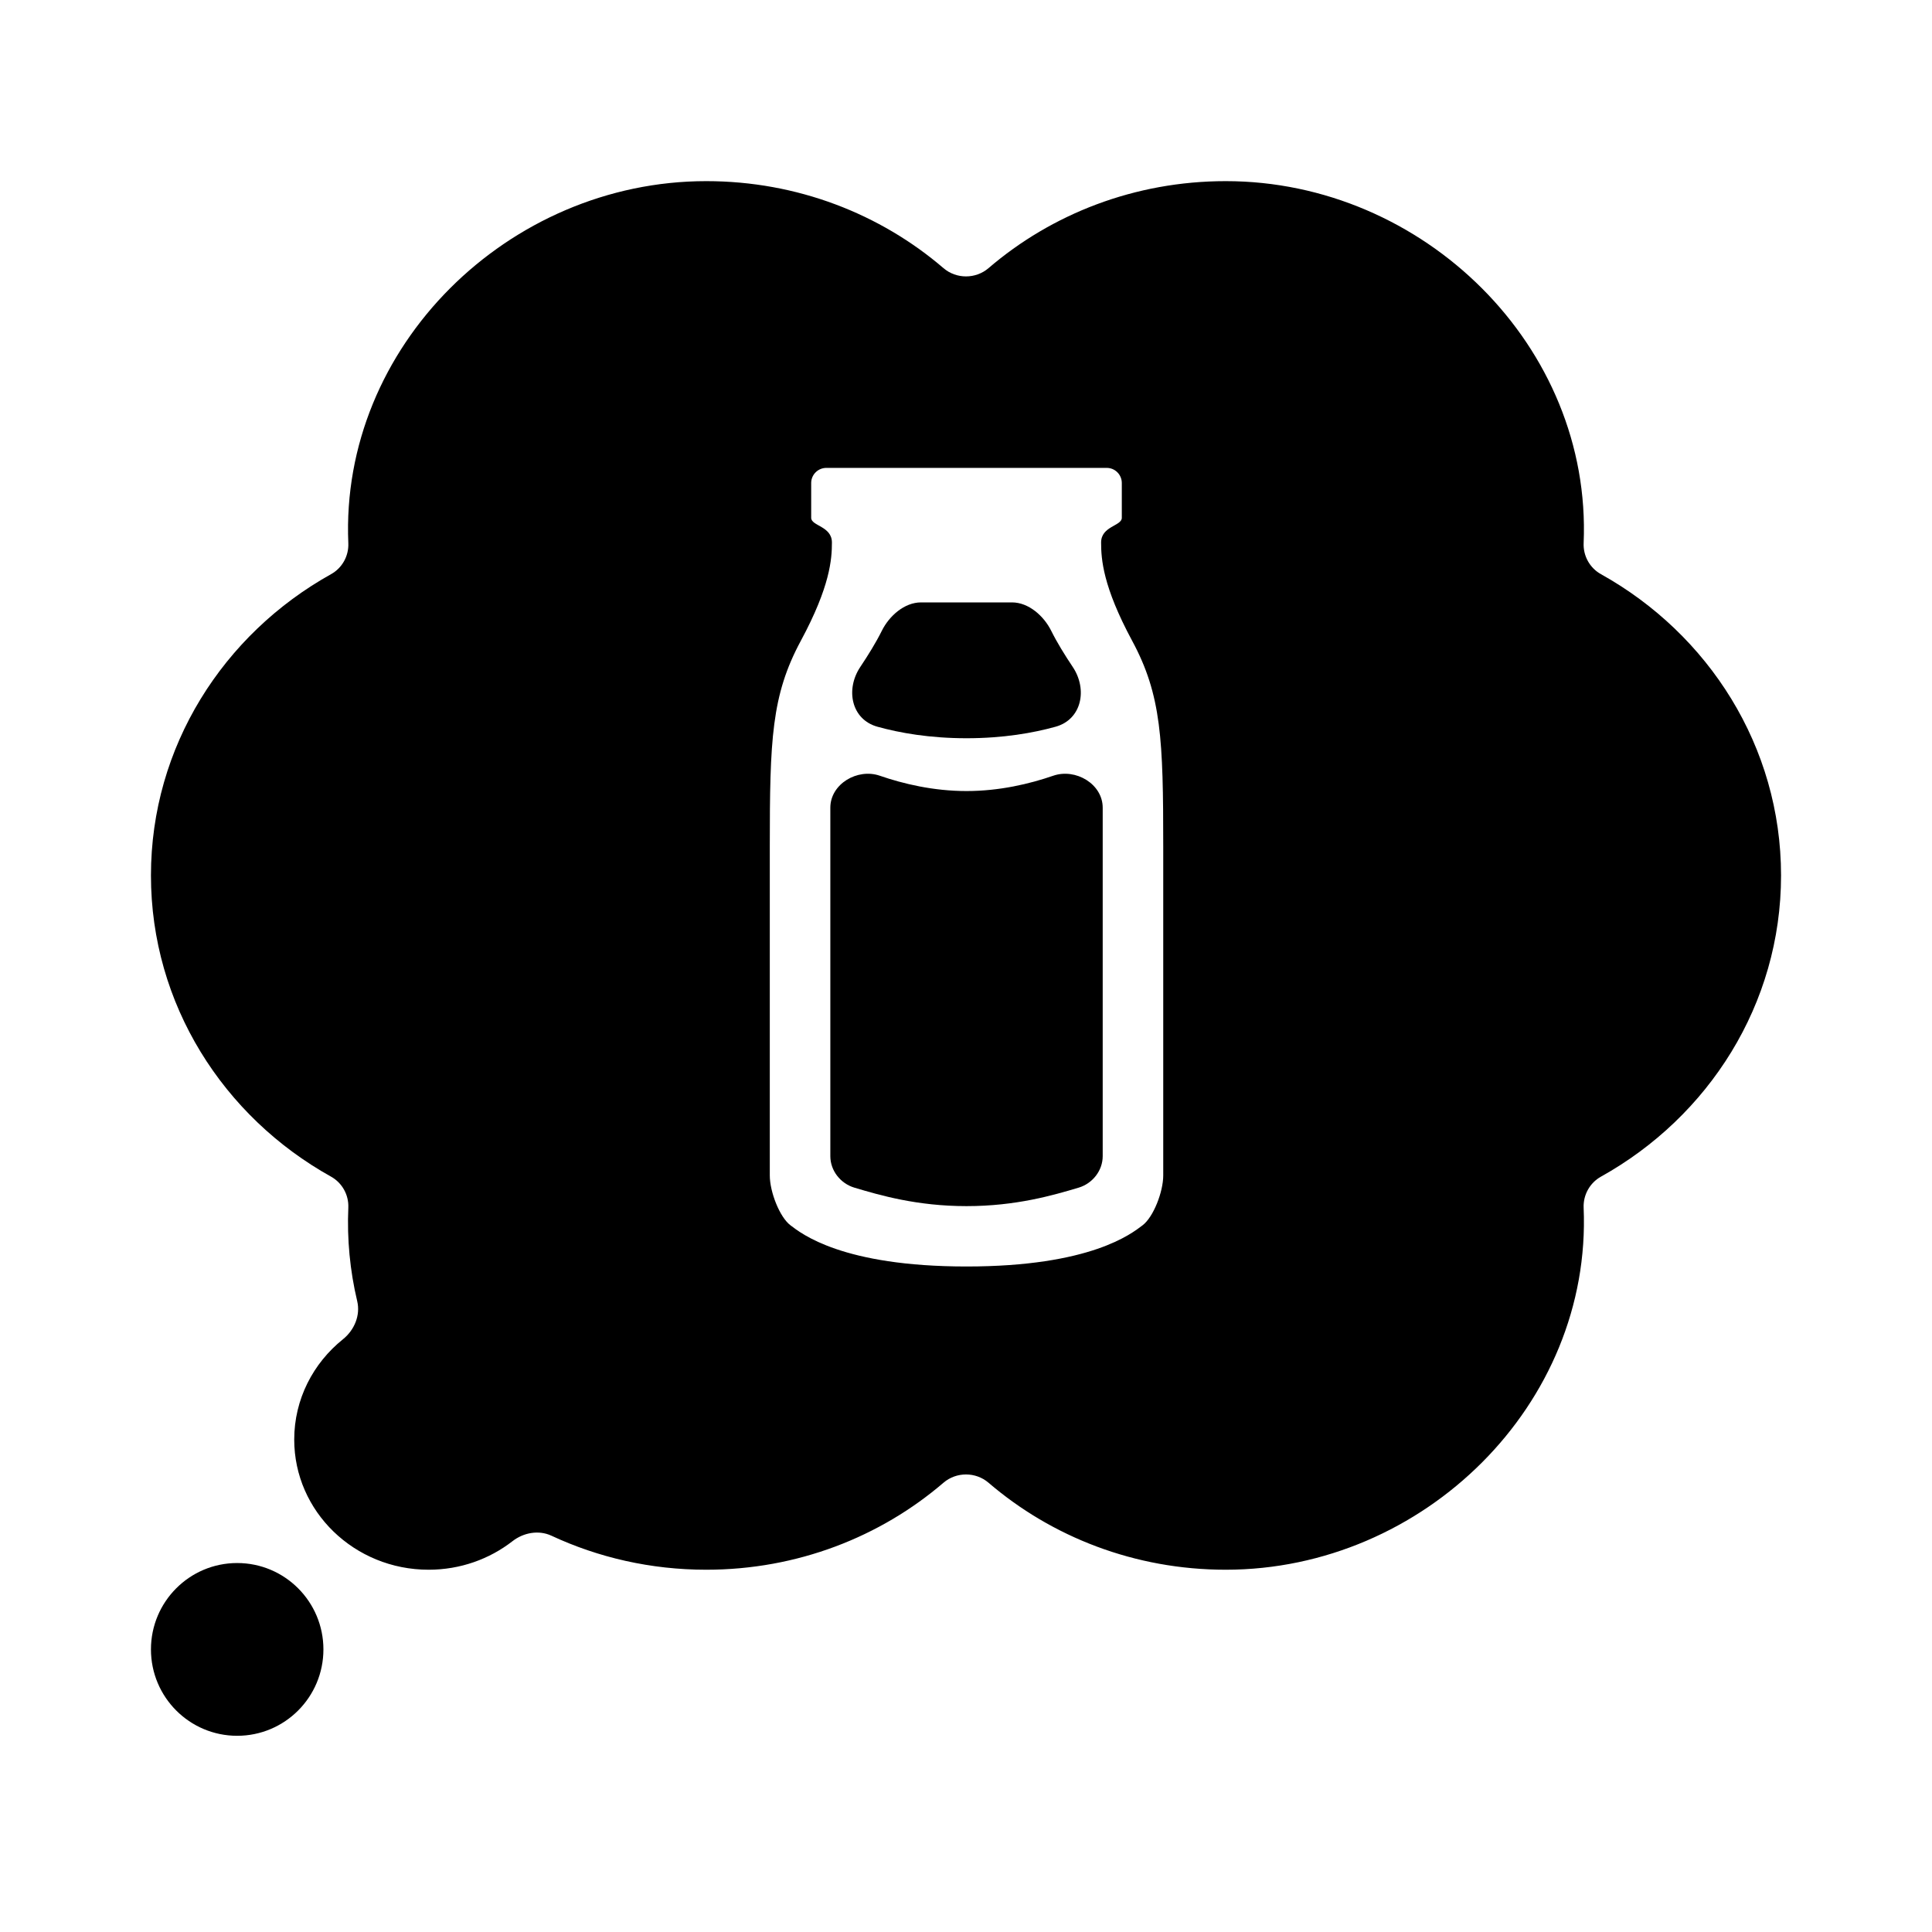
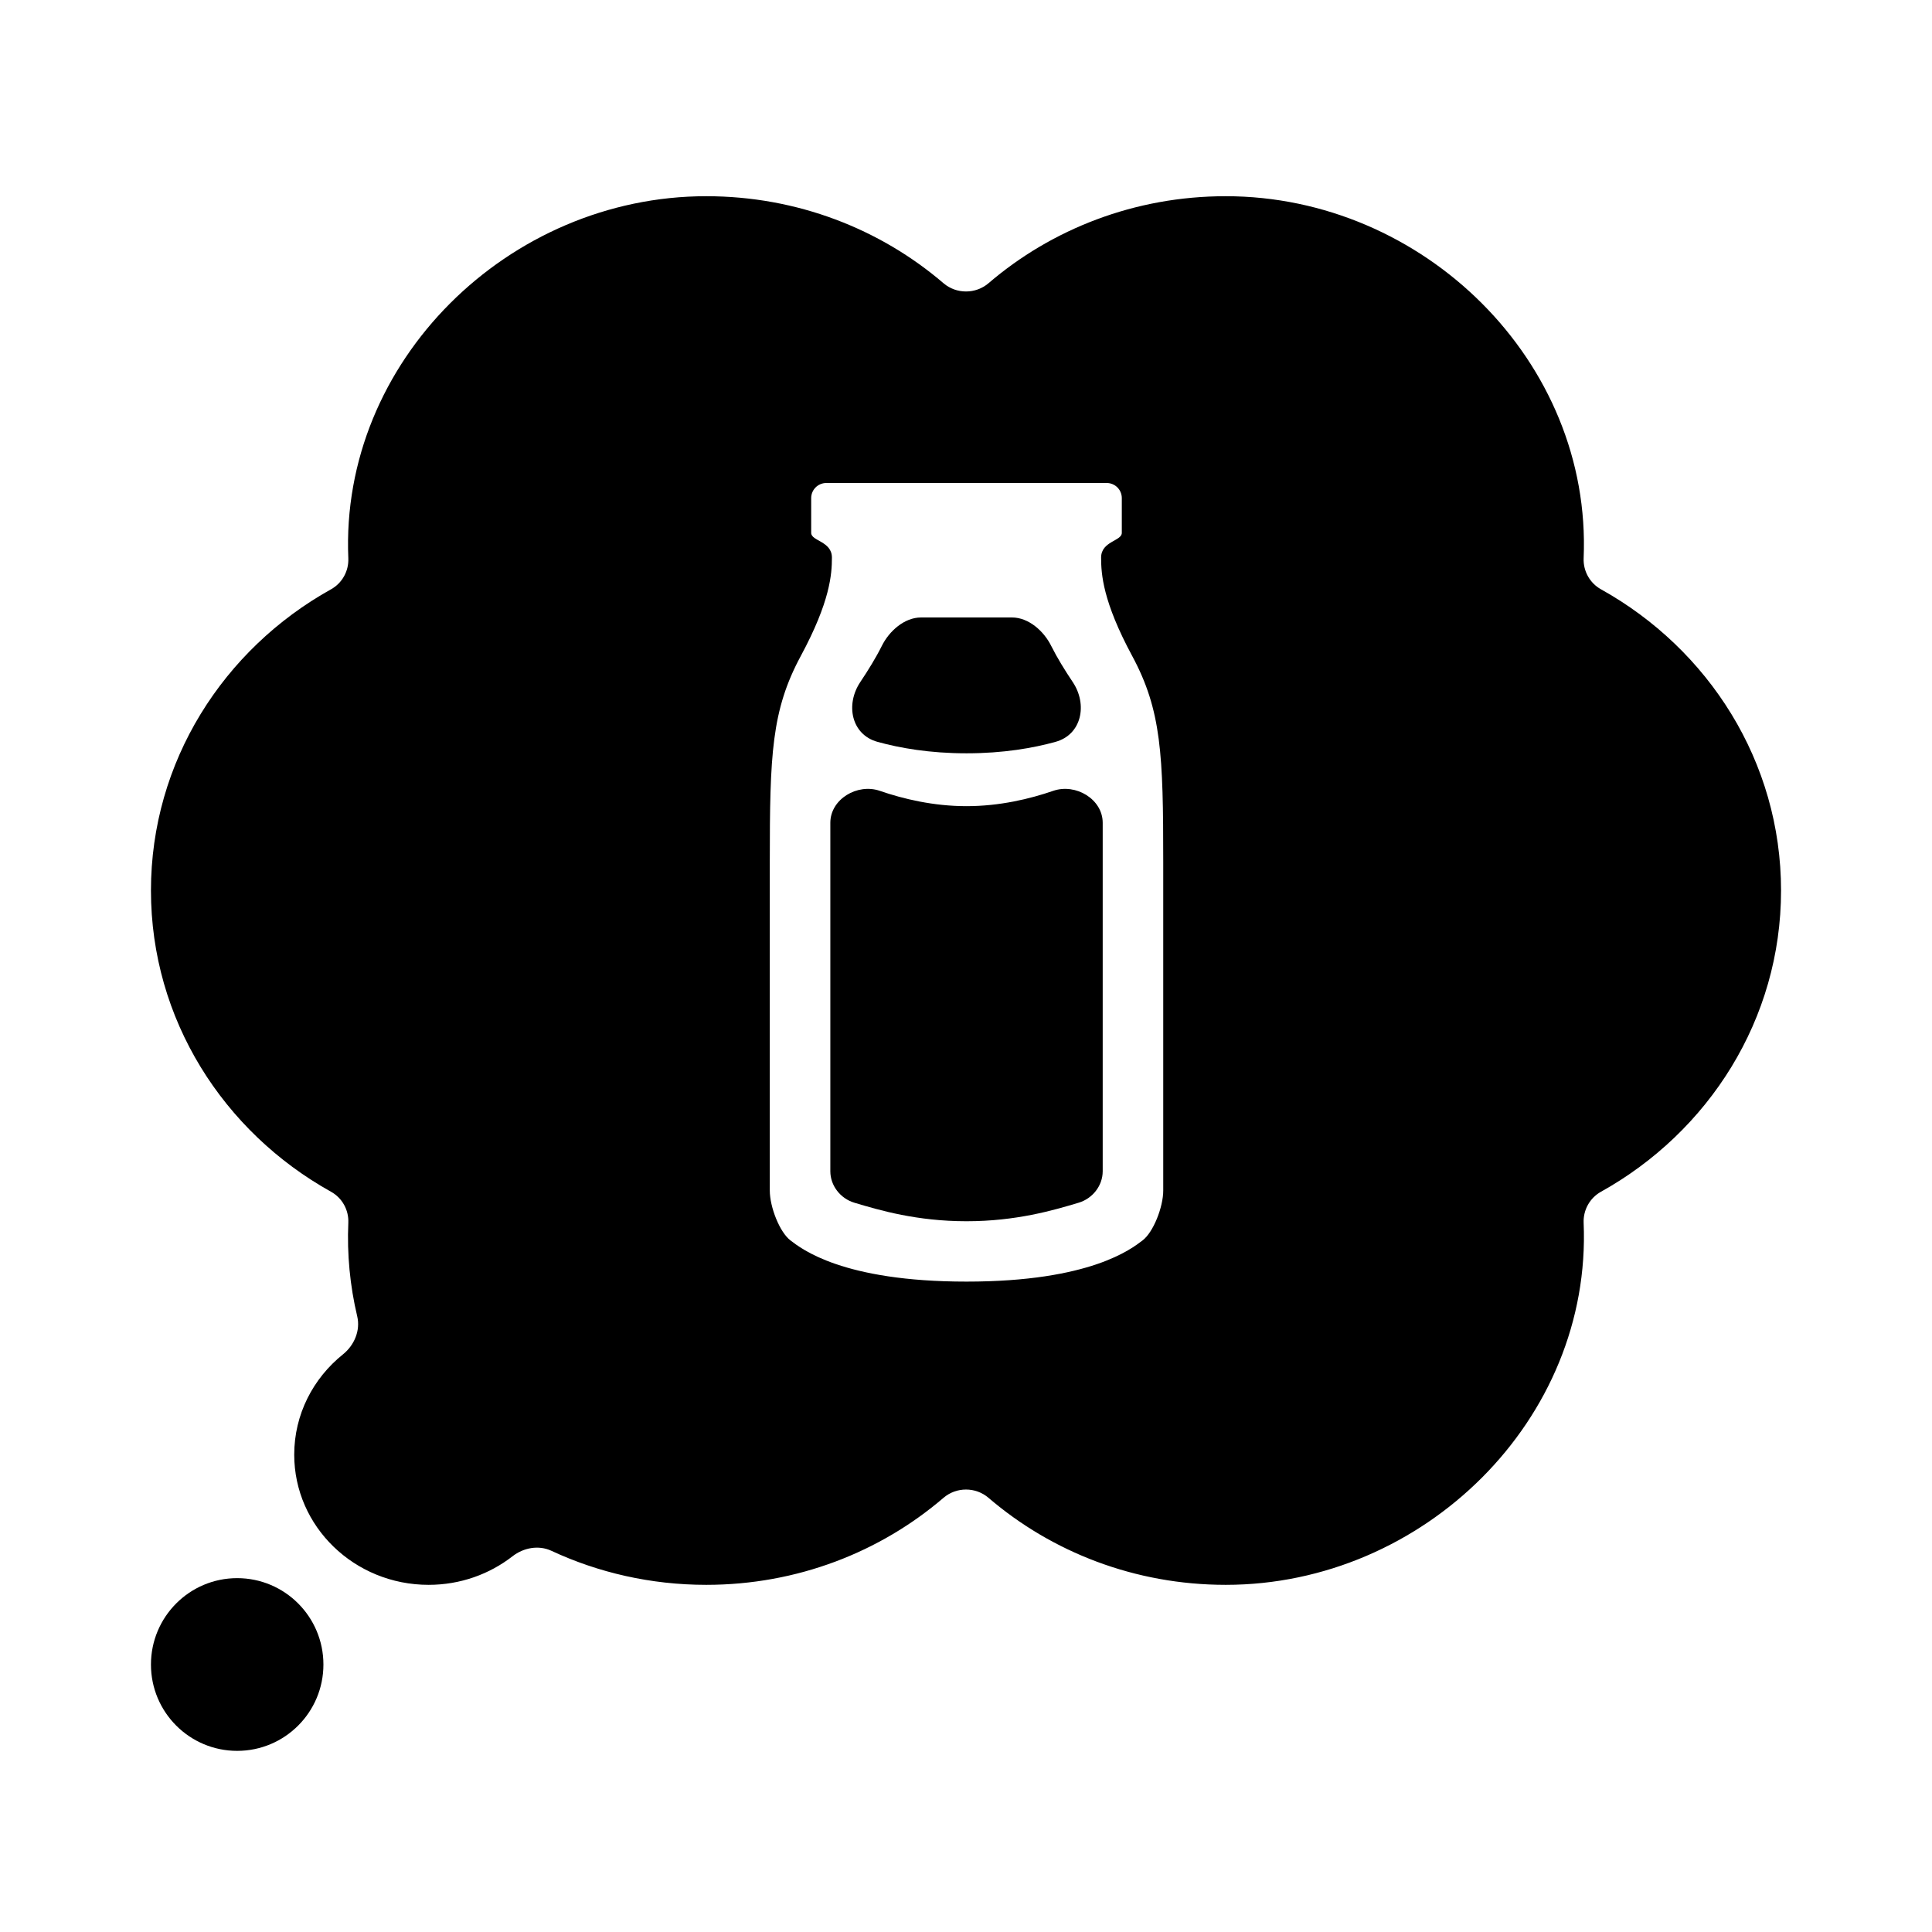
<svg xmlns="http://www.w3.org/2000/svg" class="icon" width="45" height="45" viewBox="0 0 45 45" fill="none">
-   <path d="M5.524 36.406C6.634 36.406 7.533 37.307 7.533 38.418C7.533 39.529 6.634 40.43 5.524 40.43C4.415 40.43 3.516 39.529 3.516 38.418C3.516 37.307 4.415 36.406 5.524 36.406Z" fill="currentColor" />
-   <path d="M19.34 18.813C19.34 18.261 19.97 17.888 20.492 18.068C21.039 18.257 21.742 18.425 22.512 18.425C23.282 18.425 23.985 18.257 24.532 18.068C25.054 17.888 25.684 18.261 25.684 18.813V26.929C25.684 27.266 25.448 27.565 25.126 27.662C24.53 27.84 23.665 28.093 22.512 28.093C21.359 28.093 20.494 27.84 19.898 27.662C19.576 27.565 19.34 27.266 19.34 26.929V18.813Z" fill="currentColor" />
-   <path d="M23.571 14.031C23.959 14.031 24.314 14.347 24.486 14.695C24.621 14.967 24.804 15.262 24.986 15.534C25.337 16.059 25.194 16.759 24.586 16.927C24.067 17.071 23.371 17.195 22.512 17.195C21.653 17.195 20.957 17.071 20.438 16.927C19.829 16.759 19.687 16.059 20.038 15.534C20.22 15.262 20.403 14.967 20.538 14.695C20.71 14.347 21.064 14.031 21.453 14.031H23.571Z" fill="currentColor" />
-   <path fill-rule="evenodd" clip-rule="evenodd" d="M28.55 4.219C33.157 4.219 37.081 8.069 36.886 12.652C36.874 12.949 37.03 13.23 37.29 13.374C39.796 14.77 41.484 17.389 41.484 20.391C41.484 23.392 39.796 26.011 37.29 27.406C37.03 27.551 36.874 27.832 36.886 28.129C37.081 32.712 33.157 36.562 28.55 36.562C26.43 36.562 24.495 35.797 23.024 34.535C22.725 34.279 22.275 34.279 21.976 34.535C20.505 35.797 18.57 36.562 16.45 36.562C15.158 36.562 13.934 36.278 12.843 35.769C12.546 35.632 12.195 35.697 11.937 35.897C11.402 36.313 10.723 36.562 9.983 36.562C8.255 36.562 6.853 35.205 6.853 33.53C6.853 32.59 7.295 31.75 7.988 31.194C8.253 30.981 8.399 30.637 8.32 30.306C8.151 29.595 8.081 28.86 8.113 28.129C8.126 27.832 7.97 27.551 7.71 27.406C5.204 26.011 3.516 23.392 3.516 20.391C3.516 17.389 5.204 14.77 7.71 13.374C7.97 13.23 8.126 12.949 8.113 12.652C7.918 8.069 11.844 4.219 16.45 4.219C18.57 4.219 20.505 4.984 21.976 6.246C22.275 6.502 22.725 6.502 23.024 6.246C24.495 4.984 26.431 4.219 28.55 4.219ZM19.246 10.898C19.052 10.899 18.894 11.056 18.894 11.25V12.061C18.894 12.253 19.377 12.253 19.377 12.636C19.377 13.02 19.337 13.656 18.653 14.925C17.969 16.194 17.93 17.227 17.93 19.719V27.378C17.93 27.761 18.159 28.349 18.412 28.54C18.665 28.732 19.618 29.499 22.512 29.499C25.406 29.499 26.358 28.732 26.612 28.54C26.865 28.349 27.094 27.761 27.094 27.378V19.719C27.094 17.227 27.054 16.194 26.37 14.925C25.686 13.656 25.647 13.02 25.647 12.636C25.647 12.253 26.129 12.253 26.129 12.061V11.25C26.129 11.056 25.972 10.898 25.778 10.898H19.246Z" fill="currentColor" />
+   <path d="M5.524 36.758C6.634 36.758 7.533 37.659 7.533 38.77C7.533 39.881 6.634 40.781 5.524 40.781C4.415 40.781 3.516 39.881 3.516 38.77C3.516 37.659 4.415 36.758 5.524 36.758Z" fill="currentColor" />
+   <path d="M19.34 19.165C19.34 18.613 19.97 18.24 20.492 18.42C21.039 18.609 21.742 18.777 22.512 18.777C23.282 18.777 23.985 18.609 24.532 18.42C25.054 18.24 25.684 18.613 25.684 19.165V27.281C25.684 27.617 25.448 27.916 25.126 28.013C24.53 28.192 23.665 28.445 22.512 28.445C21.359 28.445 20.494 28.192 19.898 28.013C19.576 27.916 19.34 27.617 19.34 27.281V19.165Z" fill="currentColor" />
+   <path d="M23.571 14.382C23.959 14.382 24.314 14.699 24.486 15.047C24.621 15.318 24.804 15.614 24.986 15.886C25.337 16.41 25.194 17.111 24.586 17.279C24.067 17.423 23.371 17.546 22.512 17.546C21.653 17.546 20.957 17.423 20.438 17.279C19.829 17.111 19.687 16.41 20.038 15.886C20.22 15.614 20.403 15.318 20.538 15.047C20.71 14.699 21.064 14.382 21.453 14.382H23.571Z" fill="currentColor" />
+   <path fill-rule="evenodd" clip-rule="evenodd" d="M28.55 4.57C33.157 4.57 37.081 8.421 36.886 13.003C36.874 13.3 37.03 13.582 37.29 13.726C39.796 15.121 41.484 17.74 41.484 20.742C41.484 23.744 39.796 26.363 37.29 27.758C37.03 27.902 36.874 28.184 36.886 28.481C37.081 33.063 33.157 36.914 28.55 36.914C26.43 36.914 24.495 36.148 23.024 34.887C22.725 34.63 22.275 34.63 21.976 34.887C20.505 36.148 18.57 36.914 16.45 36.914C15.158 36.914 13.934 36.629 12.843 36.121C12.546 35.983 12.195 36.048 11.937 36.249C11.402 36.665 10.723 36.914 9.983 36.914C8.255 36.914 6.853 35.556 6.853 33.882C6.853 32.942 7.295 32.102 7.988 31.546C8.253 31.333 8.399 30.988 8.32 30.658C8.151 29.946 8.081 29.211 8.113 28.48C8.126 28.183 7.97 27.902 7.71 27.758C5.204 26.363 3.516 23.744 3.516 20.742C3.516 17.741 5.204 15.121 7.71 13.726C7.97 13.582 8.126 13.3 8.113 13.003C7.918 8.421 11.844 4.57 16.45 4.57C18.57 4.57 20.505 5.336 21.976 6.597C22.275 6.853 22.725 6.853 23.024 6.597C24.495 5.336 26.431 4.57 28.55 4.57ZM19.246 11.25C19.052 11.25 18.894 11.407 18.894 11.602V12.412C18.894 12.604 19.377 12.604 19.377 12.988C19.377 13.371 19.337 14.008 18.653 15.277C17.969 16.546 17.93 17.578 17.93 20.071V27.73C17.93 28.113 18.159 28.7 18.412 28.892C18.665 29.084 19.618 29.851 22.512 29.851C25.406 29.851 26.358 29.084 26.612 28.892C26.865 28.7 27.094 28.113 27.094 27.73V20.071C27.094 17.578 27.054 16.546 26.37 15.277C25.686 14.008 25.647 13.371 25.647 12.988C25.647 12.604 26.129 12.604 26.129 12.412V11.602C26.129 11.407 25.972 11.25 25.778 11.25H19.246Z" fill="currentColor" />
</svg>
